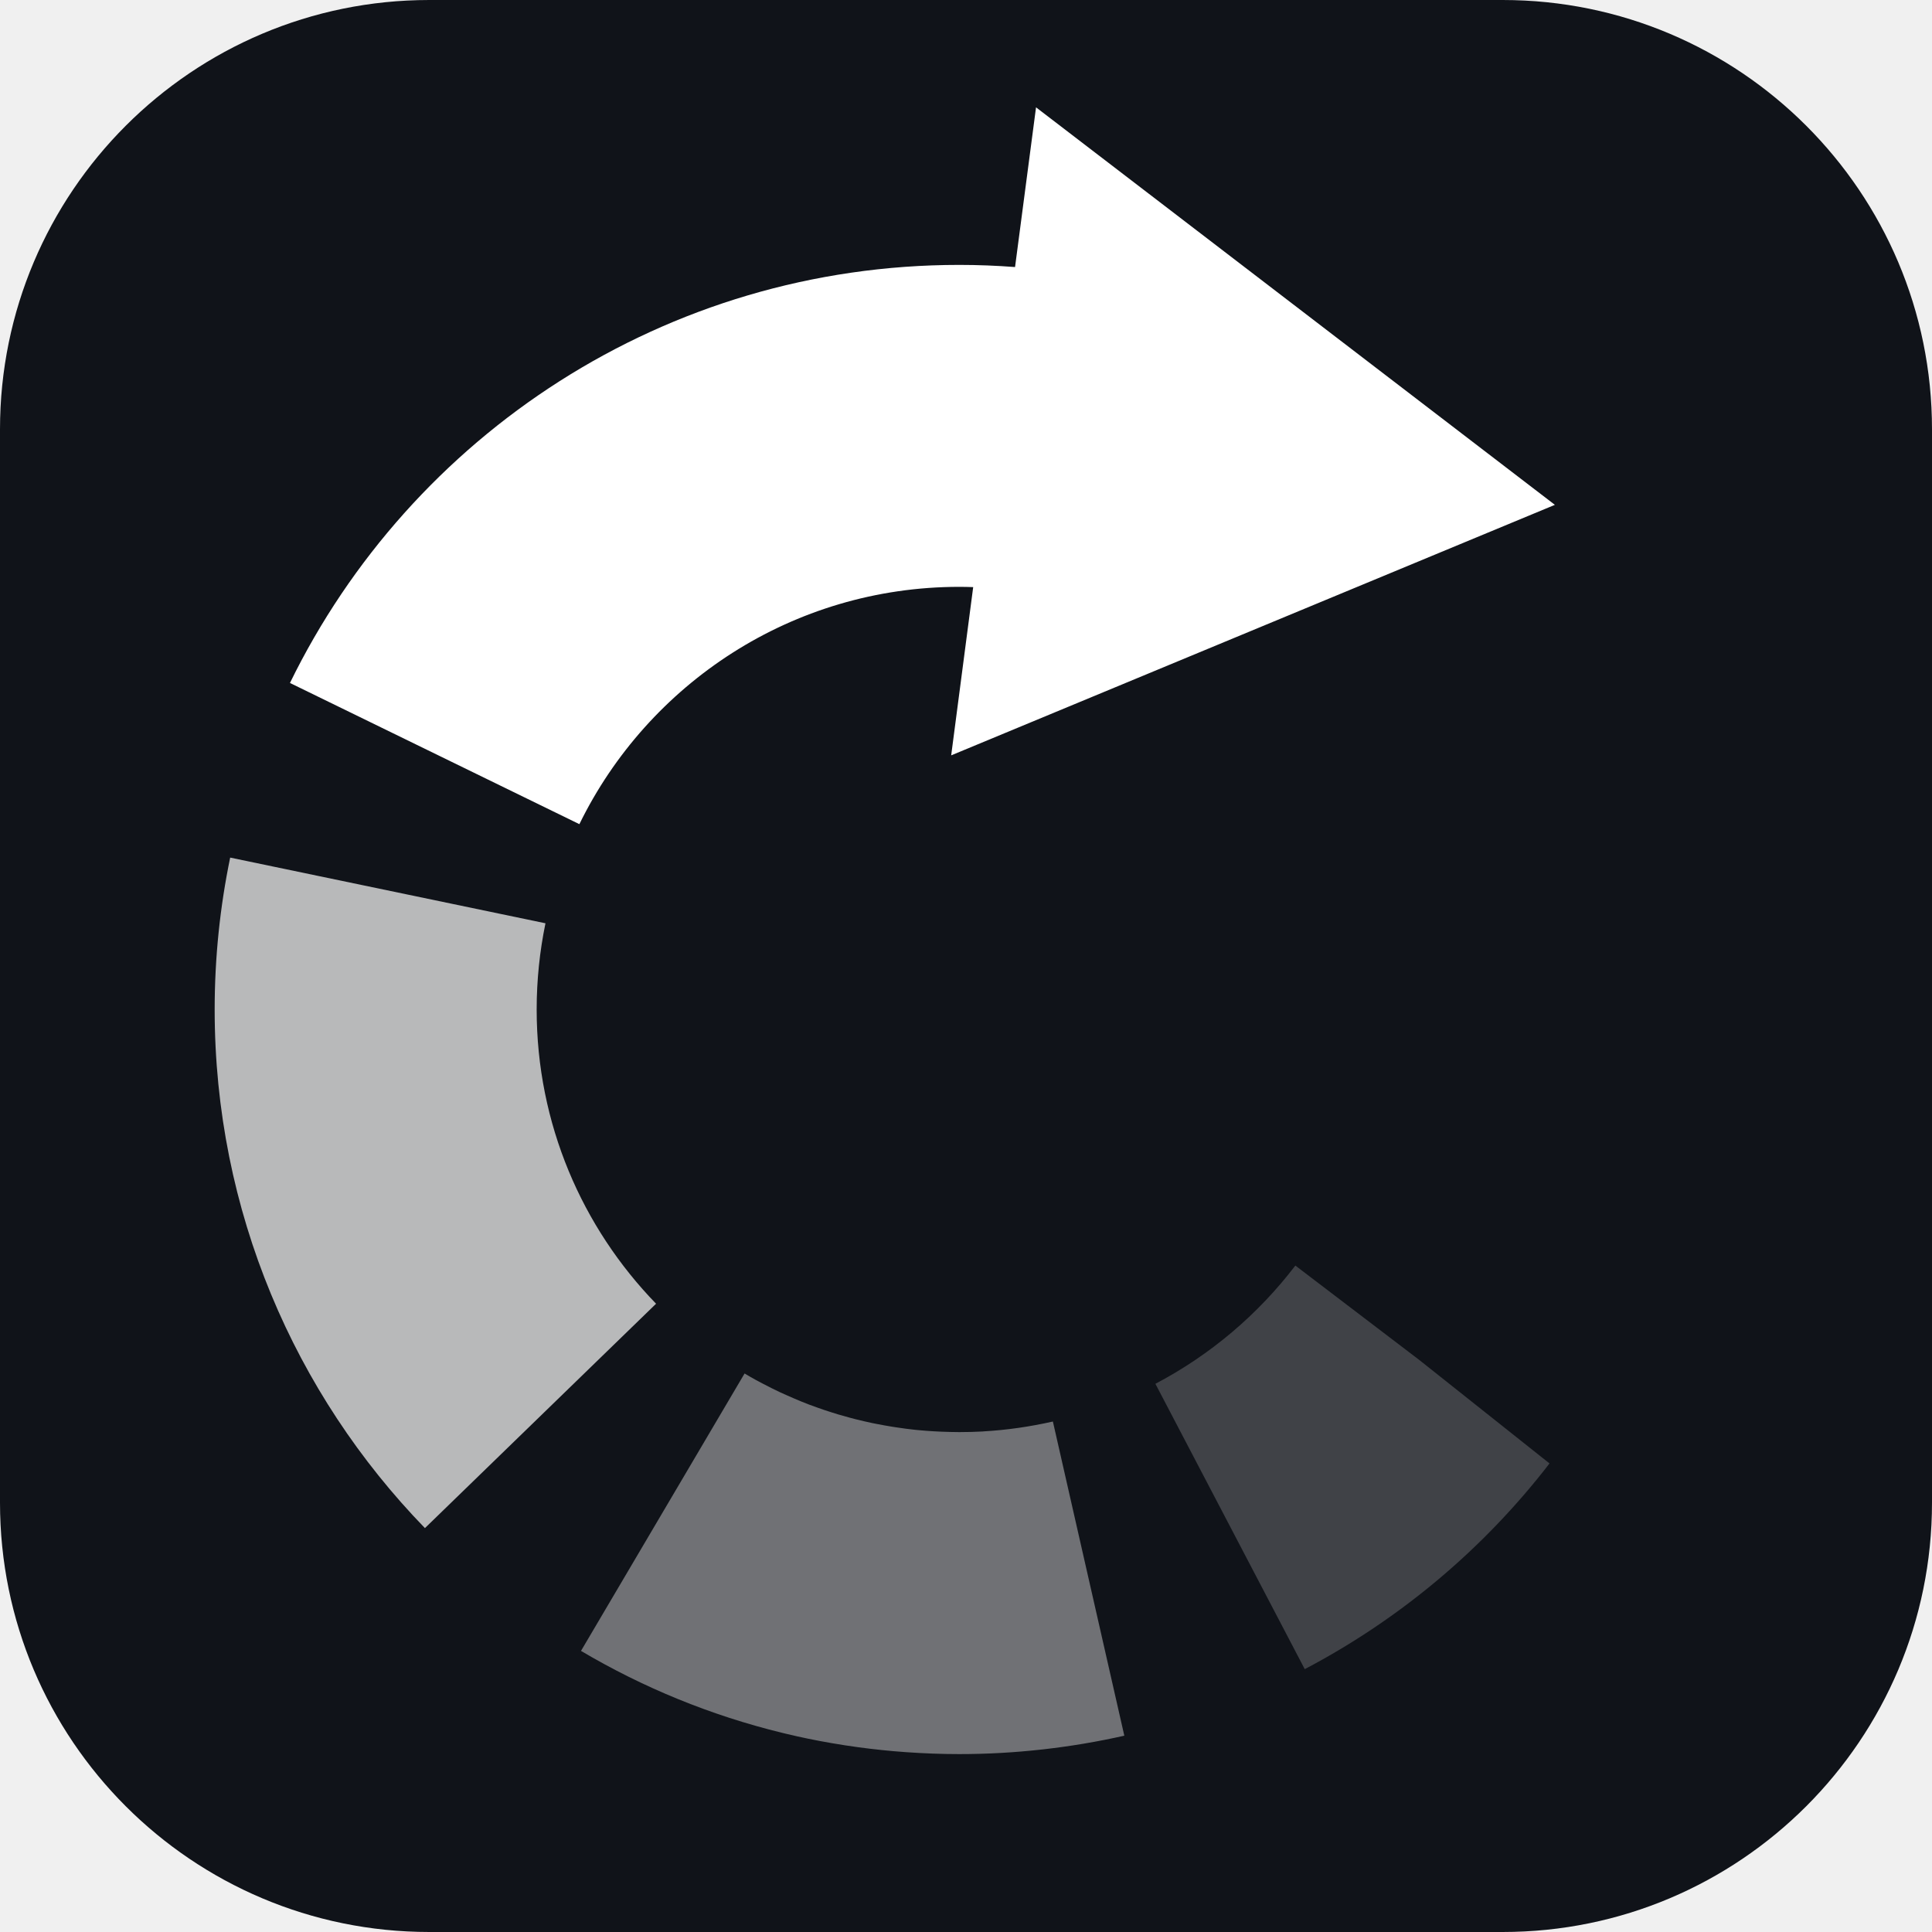
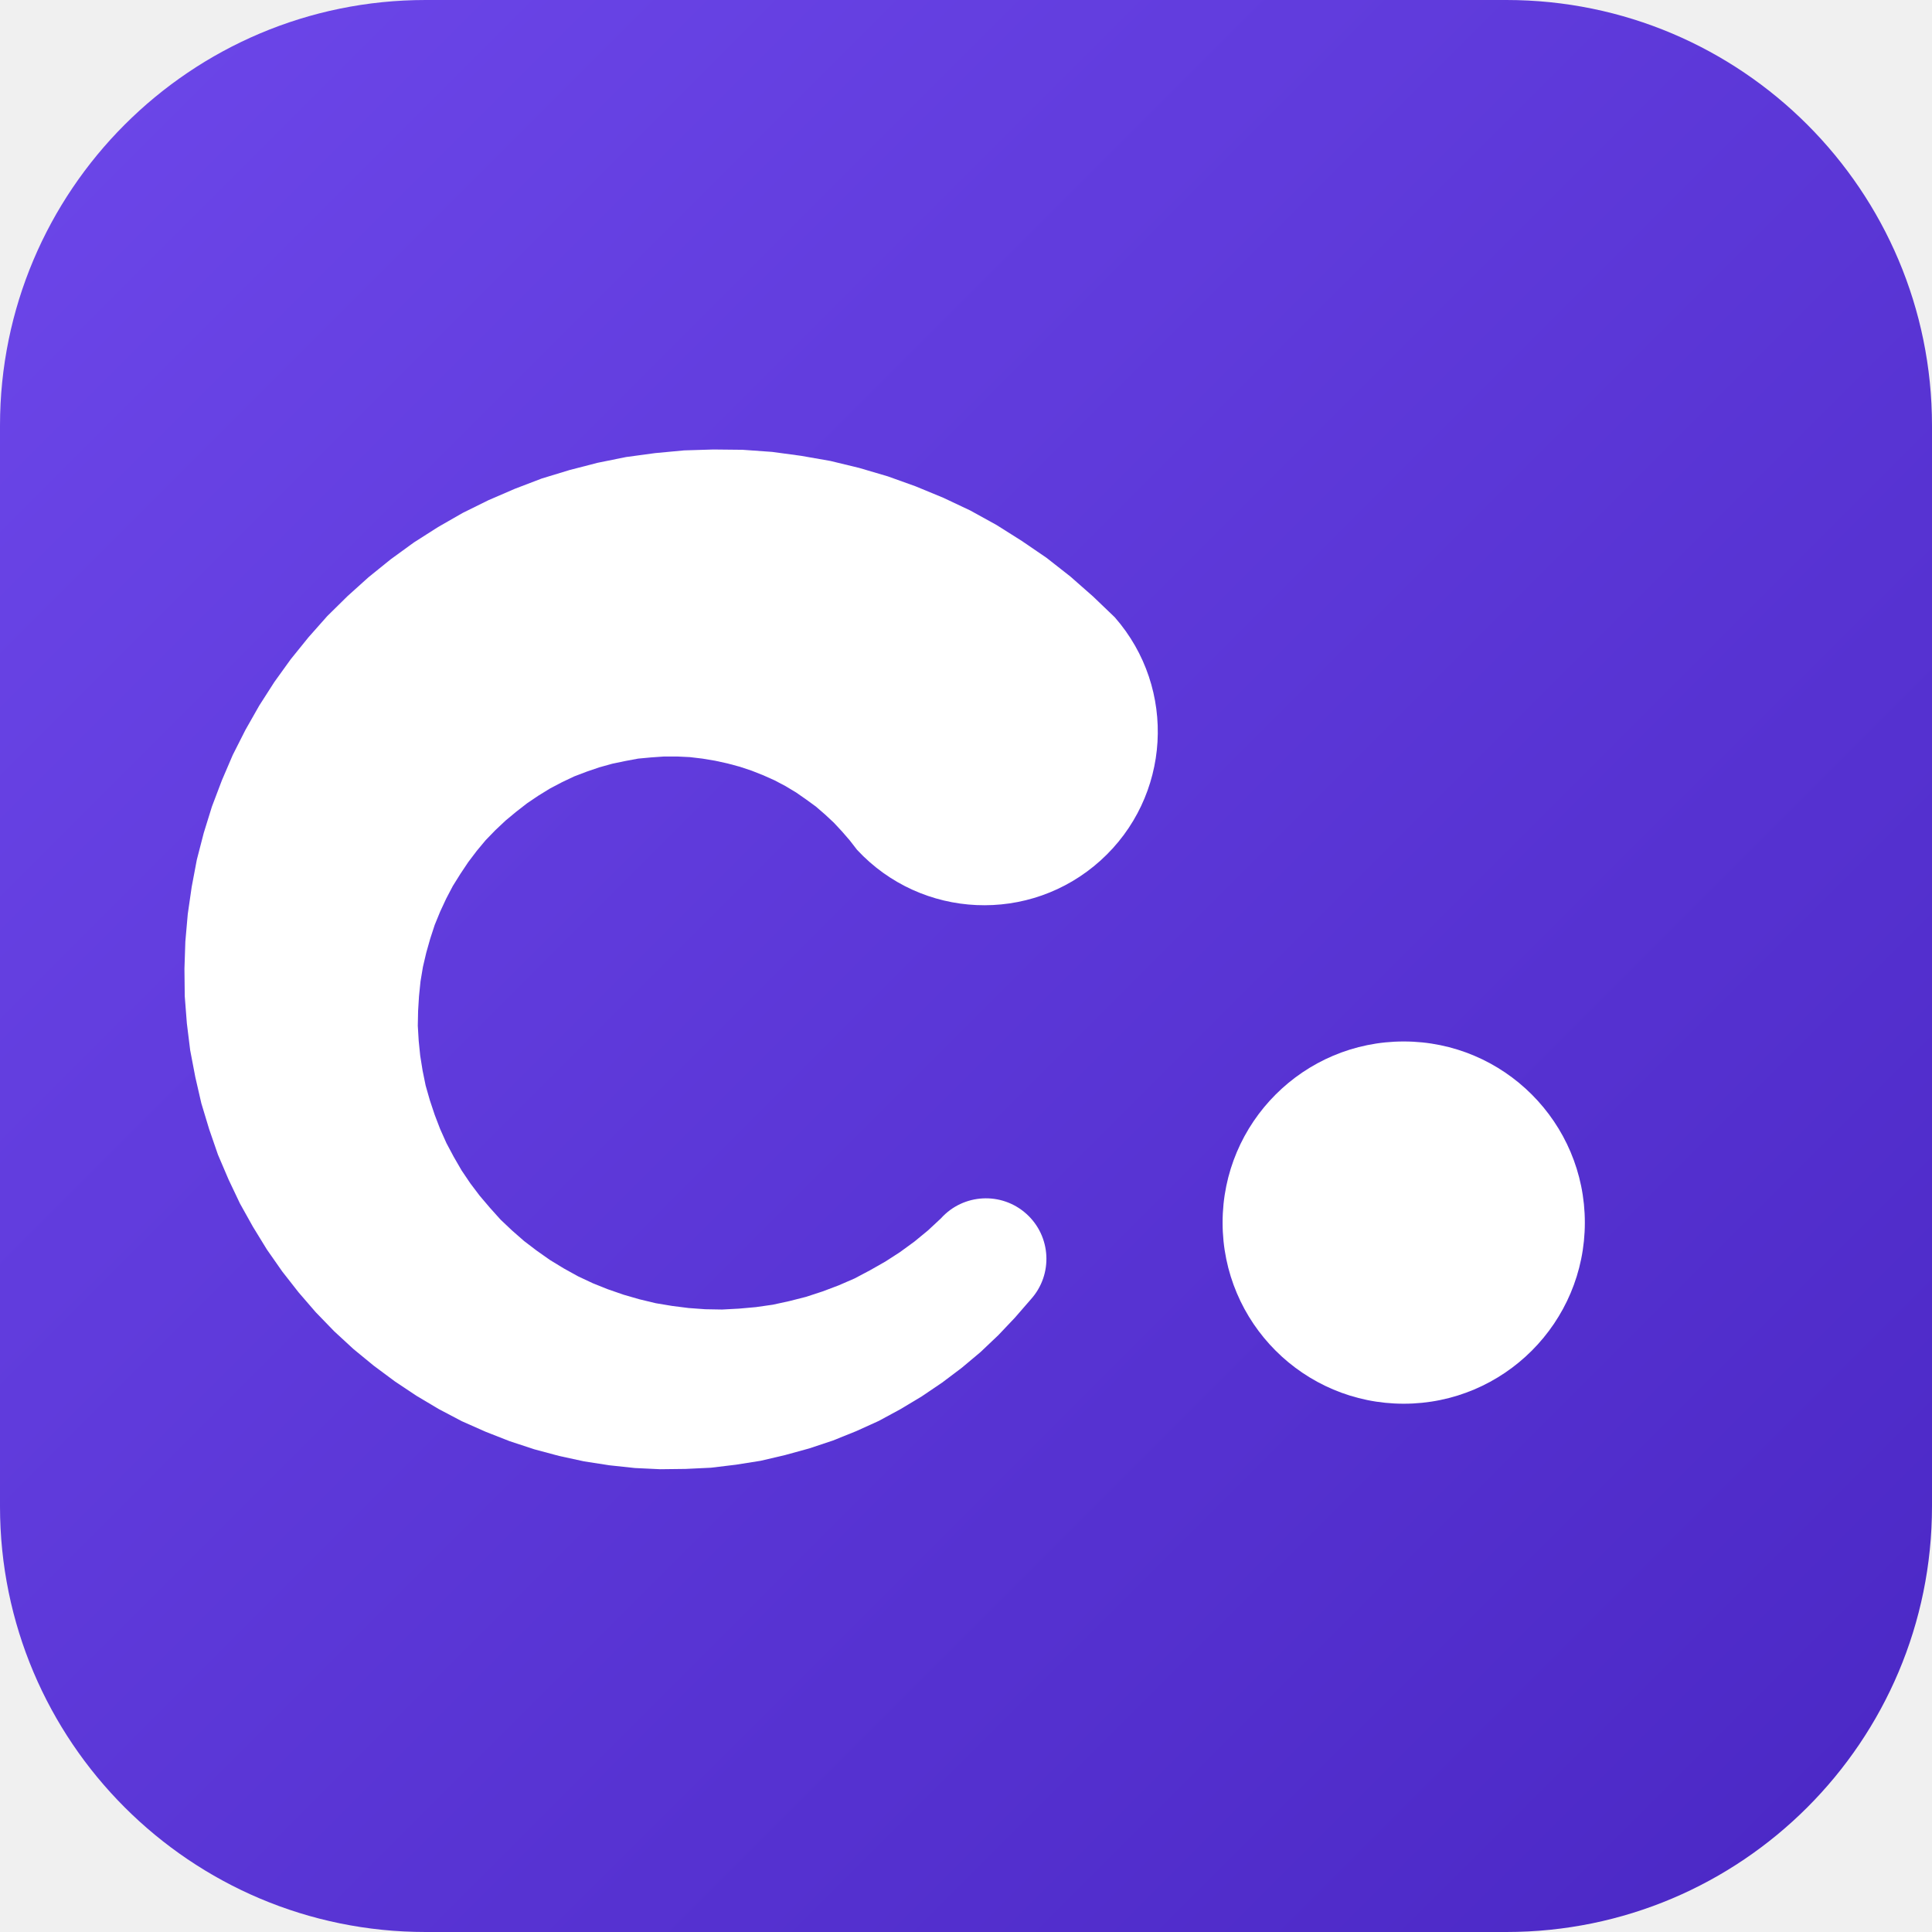
- <svg xmlns="http://www.w3.org/2000/svg" width="36" height="36" viewBox="0 0 36 36" fill="none">
-   <rect width="36" height="36" rx="8" fill="#101319" />
-   <path d="M28.973 9.407L17.724 14.075L18.134 10.94C18.048 10.937 17.962 10.935 17.875 10.935C14.765 10.935 12.076 12.739 10.796 15.357L5.403 12.726C7.657 8.113 12.395 4.936 17.875 4.936C18.225 4.936 18.571 4.95 18.914 4.976L19.305 2L28.973 9.407Z" fill="white" />
-   <path opacity="0.4" d="M14.085 25.714C14.127 25.737 14.169 25.759 14.211 25.781C14.268 25.811 14.325 25.84 14.383 25.869C14.43 25.892 14.477 25.916 14.525 25.938C14.571 25.96 14.617 25.979 14.663 26C14.756 26.041 14.849 26.082 14.943 26.12C14.988 26.138 15.033 26.155 15.078 26.173C15.13 26.192 15.183 26.212 15.235 26.23C15.314 26.258 15.392 26.285 15.472 26.31C15.522 26.326 15.572 26.342 15.623 26.357C15.697 26.379 15.772 26.4 15.847 26.42C15.879 26.428 15.911 26.437 15.943 26.445C16.046 26.471 16.15 26.495 16.254 26.517C16.283 26.523 16.312 26.528 16.341 26.534C16.437 26.553 16.534 26.57 16.631 26.586C16.662 26.591 16.693 26.596 16.725 26.6C16.832 26.616 16.94 26.631 17.049 26.642C17.073 26.645 17.097 26.647 17.121 26.649C17.212 26.658 17.304 26.664 17.396 26.67C17.444 26.672 17.491 26.674 17.538 26.677C17.65 26.681 17.762 26.685 17.875 26.685C18.025 26.685 18.174 26.681 18.321 26.673V26.672C18.765 26.647 19.198 26.583 19.619 26.488L20.95 32.342C20.706 32.397 20.458 32.446 20.209 32.488C20.201 32.489 20.194 32.491 20.186 32.492C19.942 32.533 19.696 32.567 19.447 32.596C19.434 32.597 19.421 32.599 19.407 32.6C18.904 32.656 18.393 32.685 17.875 32.685C17.541 32.685 17.211 32.672 16.883 32.649C16.583 32.628 16.286 32.597 15.991 32.557C15.826 32.535 15.662 32.509 15.498 32.481C15.206 32.431 14.918 32.372 14.633 32.303C14.615 32.299 14.597 32.294 14.579 32.29C13.242 31.964 11.98 31.445 10.826 30.762L13.874 25.593C13.944 25.635 14.014 25.675 14.085 25.714Z" fill="white" />
-   <path opacity="0.2" d="M26.445 25.34L28.873 27.269C27.652 28.853 26.096 30.165 24.312 31.102L21.529 25.785C22.552 25.248 23.441 24.494 24.137 23.582L26.445 25.34Z" fill="white" />
-   <path opacity="0.7" d="M10.164 17.204C10.057 17.723 10 18.26 10 18.811C10 20.942 10.849 22.875 12.225 24.293L7.918 28.474C5.493 25.975 4 22.567 4 18.811C4 17.841 4.1 16.894 4.289 15.98L10.164 17.204Z" fill="white" />
+ <svg xmlns="http://www.w3.org/2000/svg" viewBox="0 0 64 64">
+   <defs>
+     <linearGradient id="bg" x1="0" y1="0" x2="1" y2="1">
+       <stop offset="0" stop-color="#6d47ea" />
+       <stop offset="1" stop-color="#4a27c4" />
+     </linearGradient>
+   </defs>
+   <rect width="64" height="64" rx="14.1" fill="url(#bg)" />
+   <g fill="#ffffff">
+     <path d="M 34.15 43.04 L 33.62 43.65 L 33.07 44.23 L 32.48 44.79 L 31.86 45.31 L 31.21 45.80 L 30.53 46.26 L 29.83 46.68 L 29.11 47.07 L 28.36 47.41 L 27.59 47.72 L 26.81 47.98 L 26.01 48.20 L 25.20 48.39 L 24.38 48.52 L 23.55 48.62 L 22.71 48.66 L 21.87 48.67 L 21.03 48.63 L 20.19 48.54 L 19.35 48.41 L 18.52 48.23 L 17.70 48.01 L 16.88 47.74 L 16.09 47.43 L 15.30 47.08 L 14.54 46.68 L 13.80 46.24 L 13.08 45.76 L 12.38 45.24 L 11.71 44.69 L 11.07 44.10 L 10.46 43.47 L 9.89 42.81 L 9.35 42.12 L 8.84 41.39 L 8.38 40.64 L 7.95 39.87 L 7.57 39.07 L 7.22 38.25 L 6.93 37.41 L 6.67 36.55 L 6.47 35.68 L 6.30 34.79 L 6.19 33.90 L 6.12 33.00 L 6.11 32.09 L 6.14 31.19 L 6.22 30.28 L 6.35 29.38 L 6.52 28.48 L 6.75 27.59 L 7.02 26.72 L 7.35 25.85 L 7.71 25.01 L 8.13 24.18 L 8.59 23.37 L 9.09 22.59 L 9.63 21.84 L 10.22 21.11 L 10.84 20.41 L 11.51 19.75 L 12.21 19.12 L 12.94 18.53 L 13.71 17.97 L 14.51 17.46 L 15.33 16.99 L 16.18 16.57 L 17.06 16.19 L 17.95 15.85 L 18.87 15.57 L 19.80 15.33 L 20.74 15.14 L 21.70 15.01 L 22.66 14.92 L 23.63 14.89 L 24.60 14.90 L 25.58 14.97 L 26.54 15.10 L 27.51 15.27 L 28.46 15.50 L 29.41 15.78 L 30.33 16.11 L 31.25 16.49 L 32.14 16.91 L 33.01 17.39 L 33.85 17.92 L 34.67 18.48 L 35.46 19.10 L 36.21 19.76 L 36.93 20.45 A 5.75 5.75 0 0 1 28.39 28.15 L 28.15 27.84 L 27.89 27.54 L 27.62 27.25 L 27.33 26.98 L 27.03 26.72 L 26.70 26.48 L 26.37 26.25 L 26.02 26.04 L 25.66 25.85 L 25.28 25.68 L 24.90 25.53 L 24.51 25.40 L 24.10 25.29 L 23.69 25.20 L 23.27 25.13 L 22.85 25.08 L 22.43 25.06 L 22.00 25.06 L 21.57 25.09 L 21.14 25.13 L 20.71 25.21 L 20.28 25.30 L 19.85 25.42 L 19.44 25.56 L 19.02 25.72 L 18.62 25.91 L 18.22 26.12 L 17.83 26.36 L 17.46 26.61 L 17.10 26.89 L 16.75 27.18 L 16.41 27.50 L 16.09 27.83 L 15.79 28.19 L 15.51 28.56 L 15.25 28.95 L 15.00 29.35 L 14.78 29.77 L 14.58 30.20 L 14.40 30.64 L 14.25 31.10 L 14.12 31.56 L 14.01 32.03 L 13.93 32.51 L 13.88 33.00 L 13.85 33.49 L 13.84 33.98 L 13.87 34.48 L 13.92 34.97 L 14.00 35.47 L 14.10 35.96 L 14.24 36.45 L 14.40 36.93 L 14.58 37.40 L 14.79 37.87 L 15.03 38.32 L 15.29 38.77 L 15.58 39.20 L 15.89 39.61 L 16.23 40.01 L 16.58 40.40 L 16.96 40.76 L 17.36 41.11 L 17.78 41.43 L 18.22 41.74 L 18.68 42.02 L 19.15 42.28 L 19.64 42.51 L 20.14 42.71 L 20.66 42.89 L 21.18 43.04 L 21.72 43.17 L 22.26 43.26 L 22.81 43.33 L 23.36 43.37 L 23.92 43.38 L 24.48 43.35 L 25.04 43.30 L 25.60 43.22 L 26.15 43.10 L 26.70 42.96 L 27.25 42.78 L 27.78 42.58 L 28.31 42.35 L 28.82 42.08 L 29.33 41.79 L 29.81 41.48 L 30.29 41.13 L 30.74 40.76 L 31.17 40.36 A 2.00 2.00 0 0 1 34.15 43.04 Z" />
+     <circle cx="46.50" cy="40.50" r="6.00" />
+   </g>
</svg>
